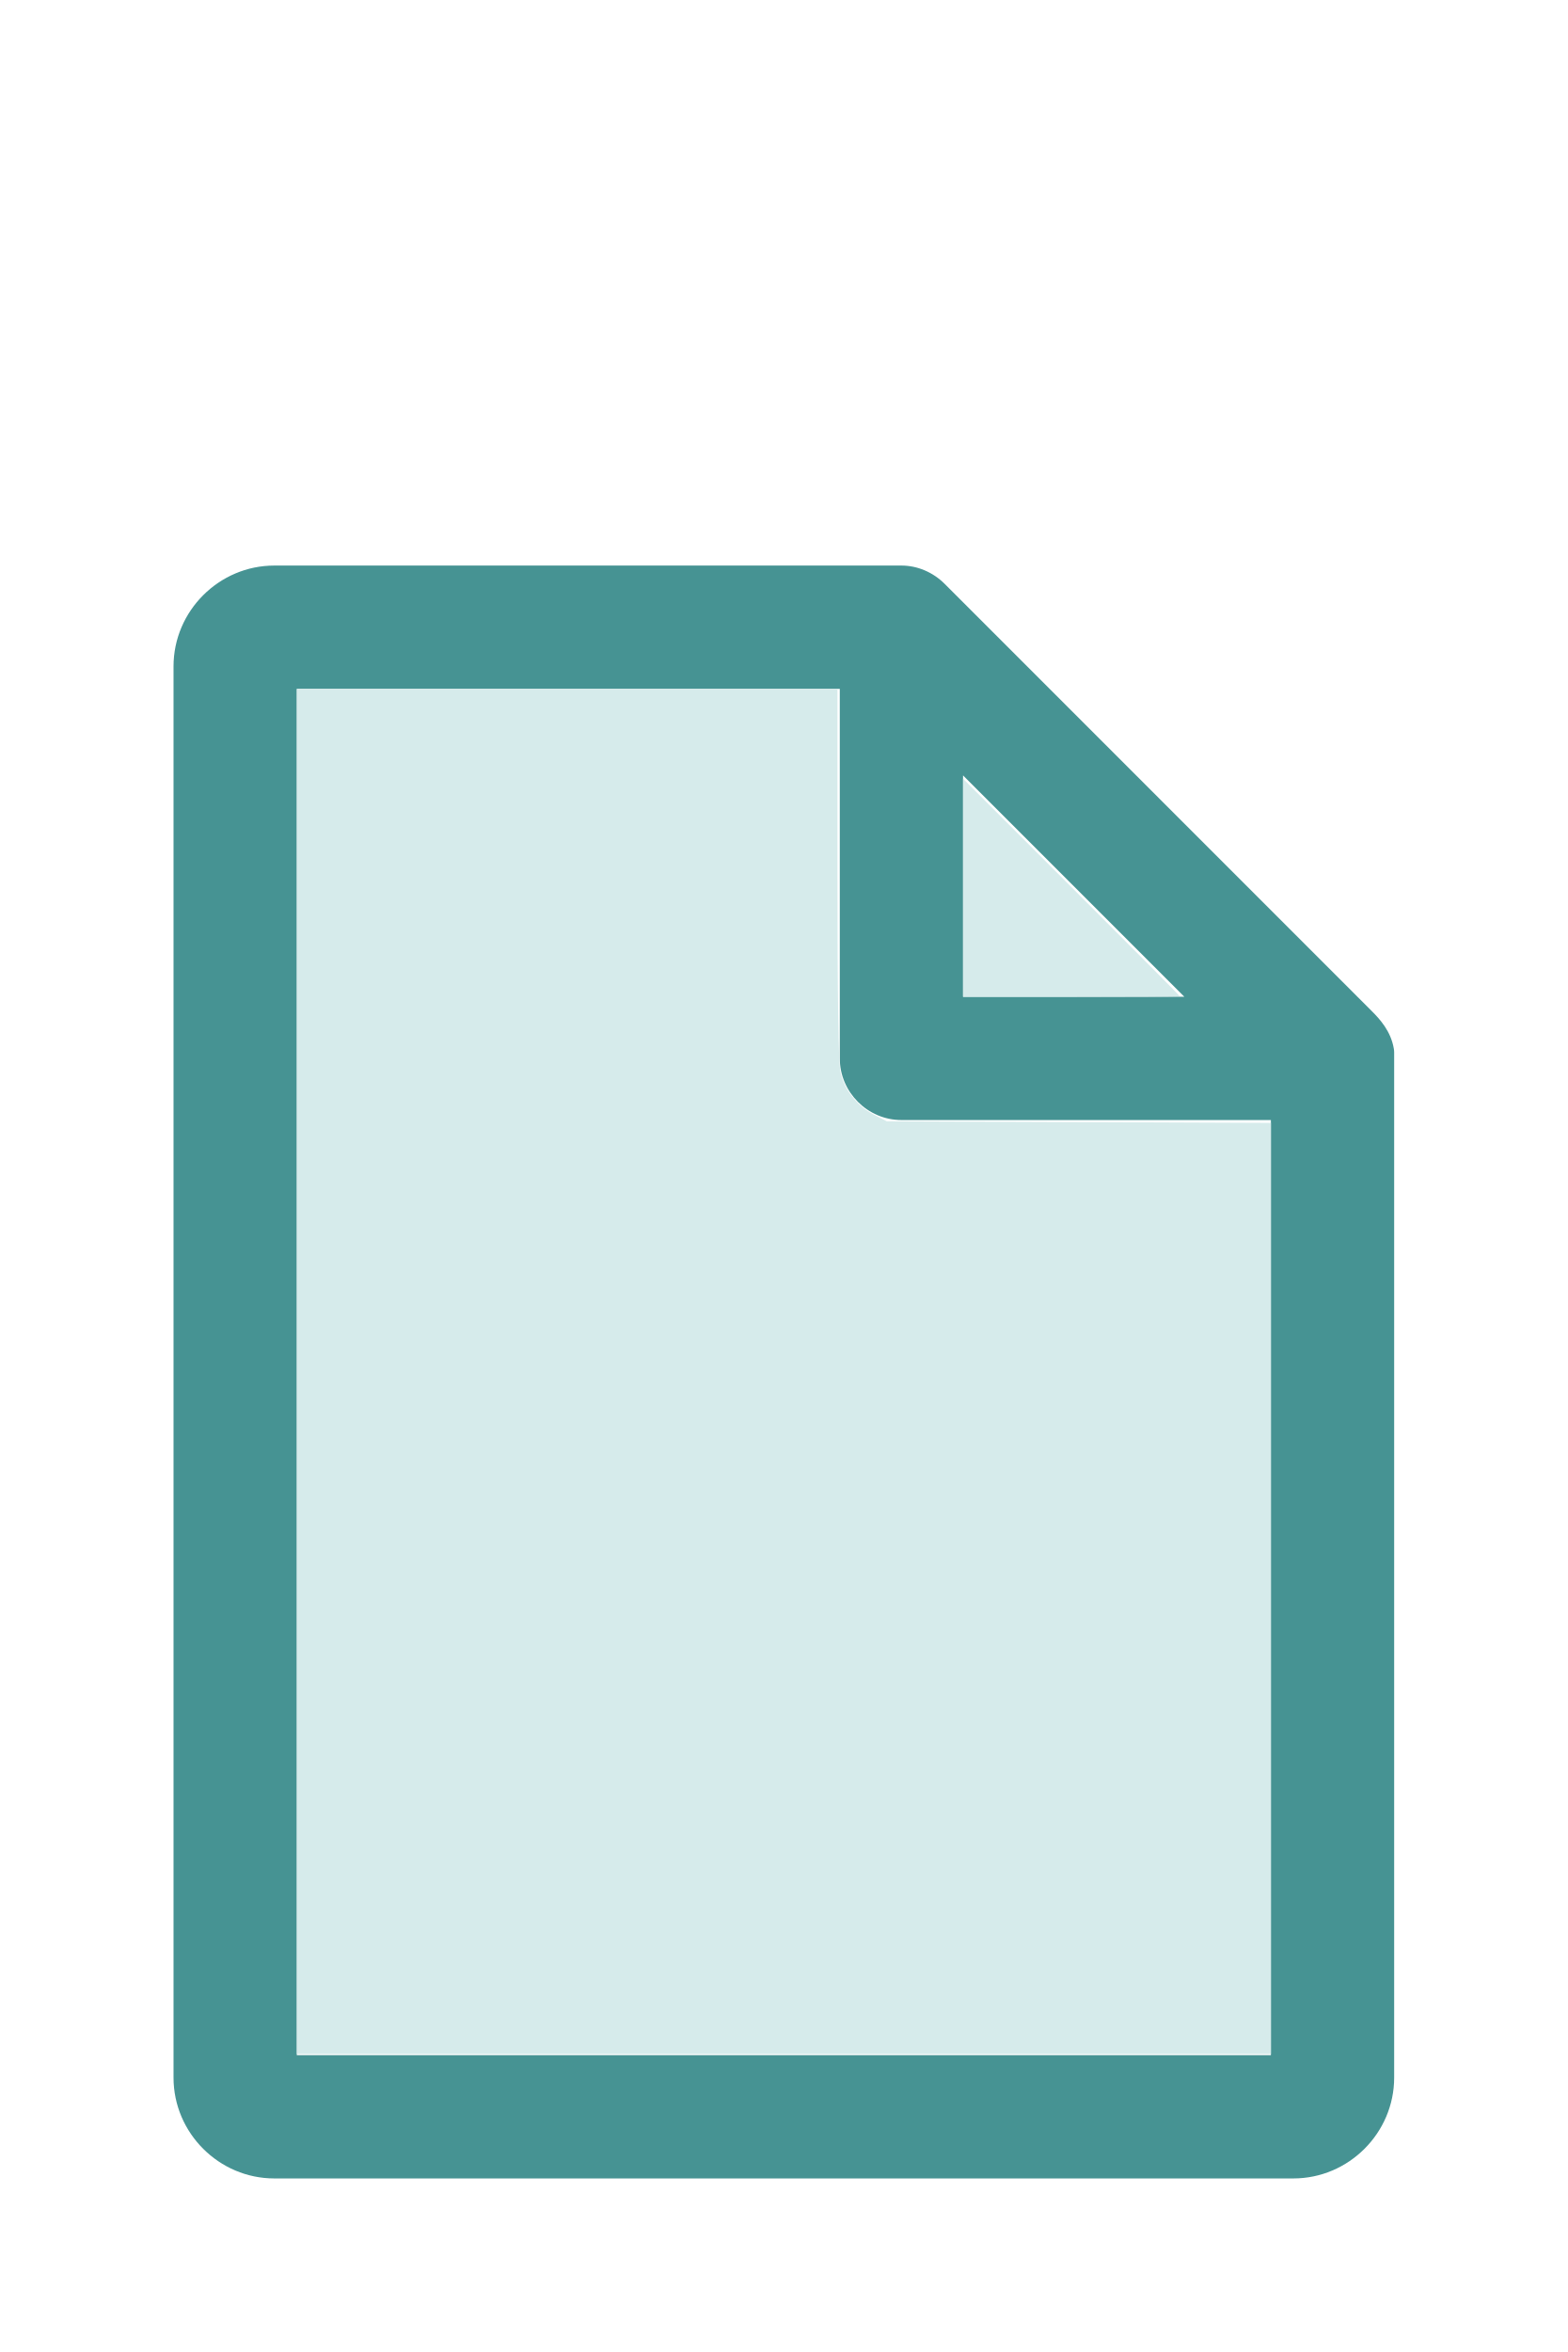
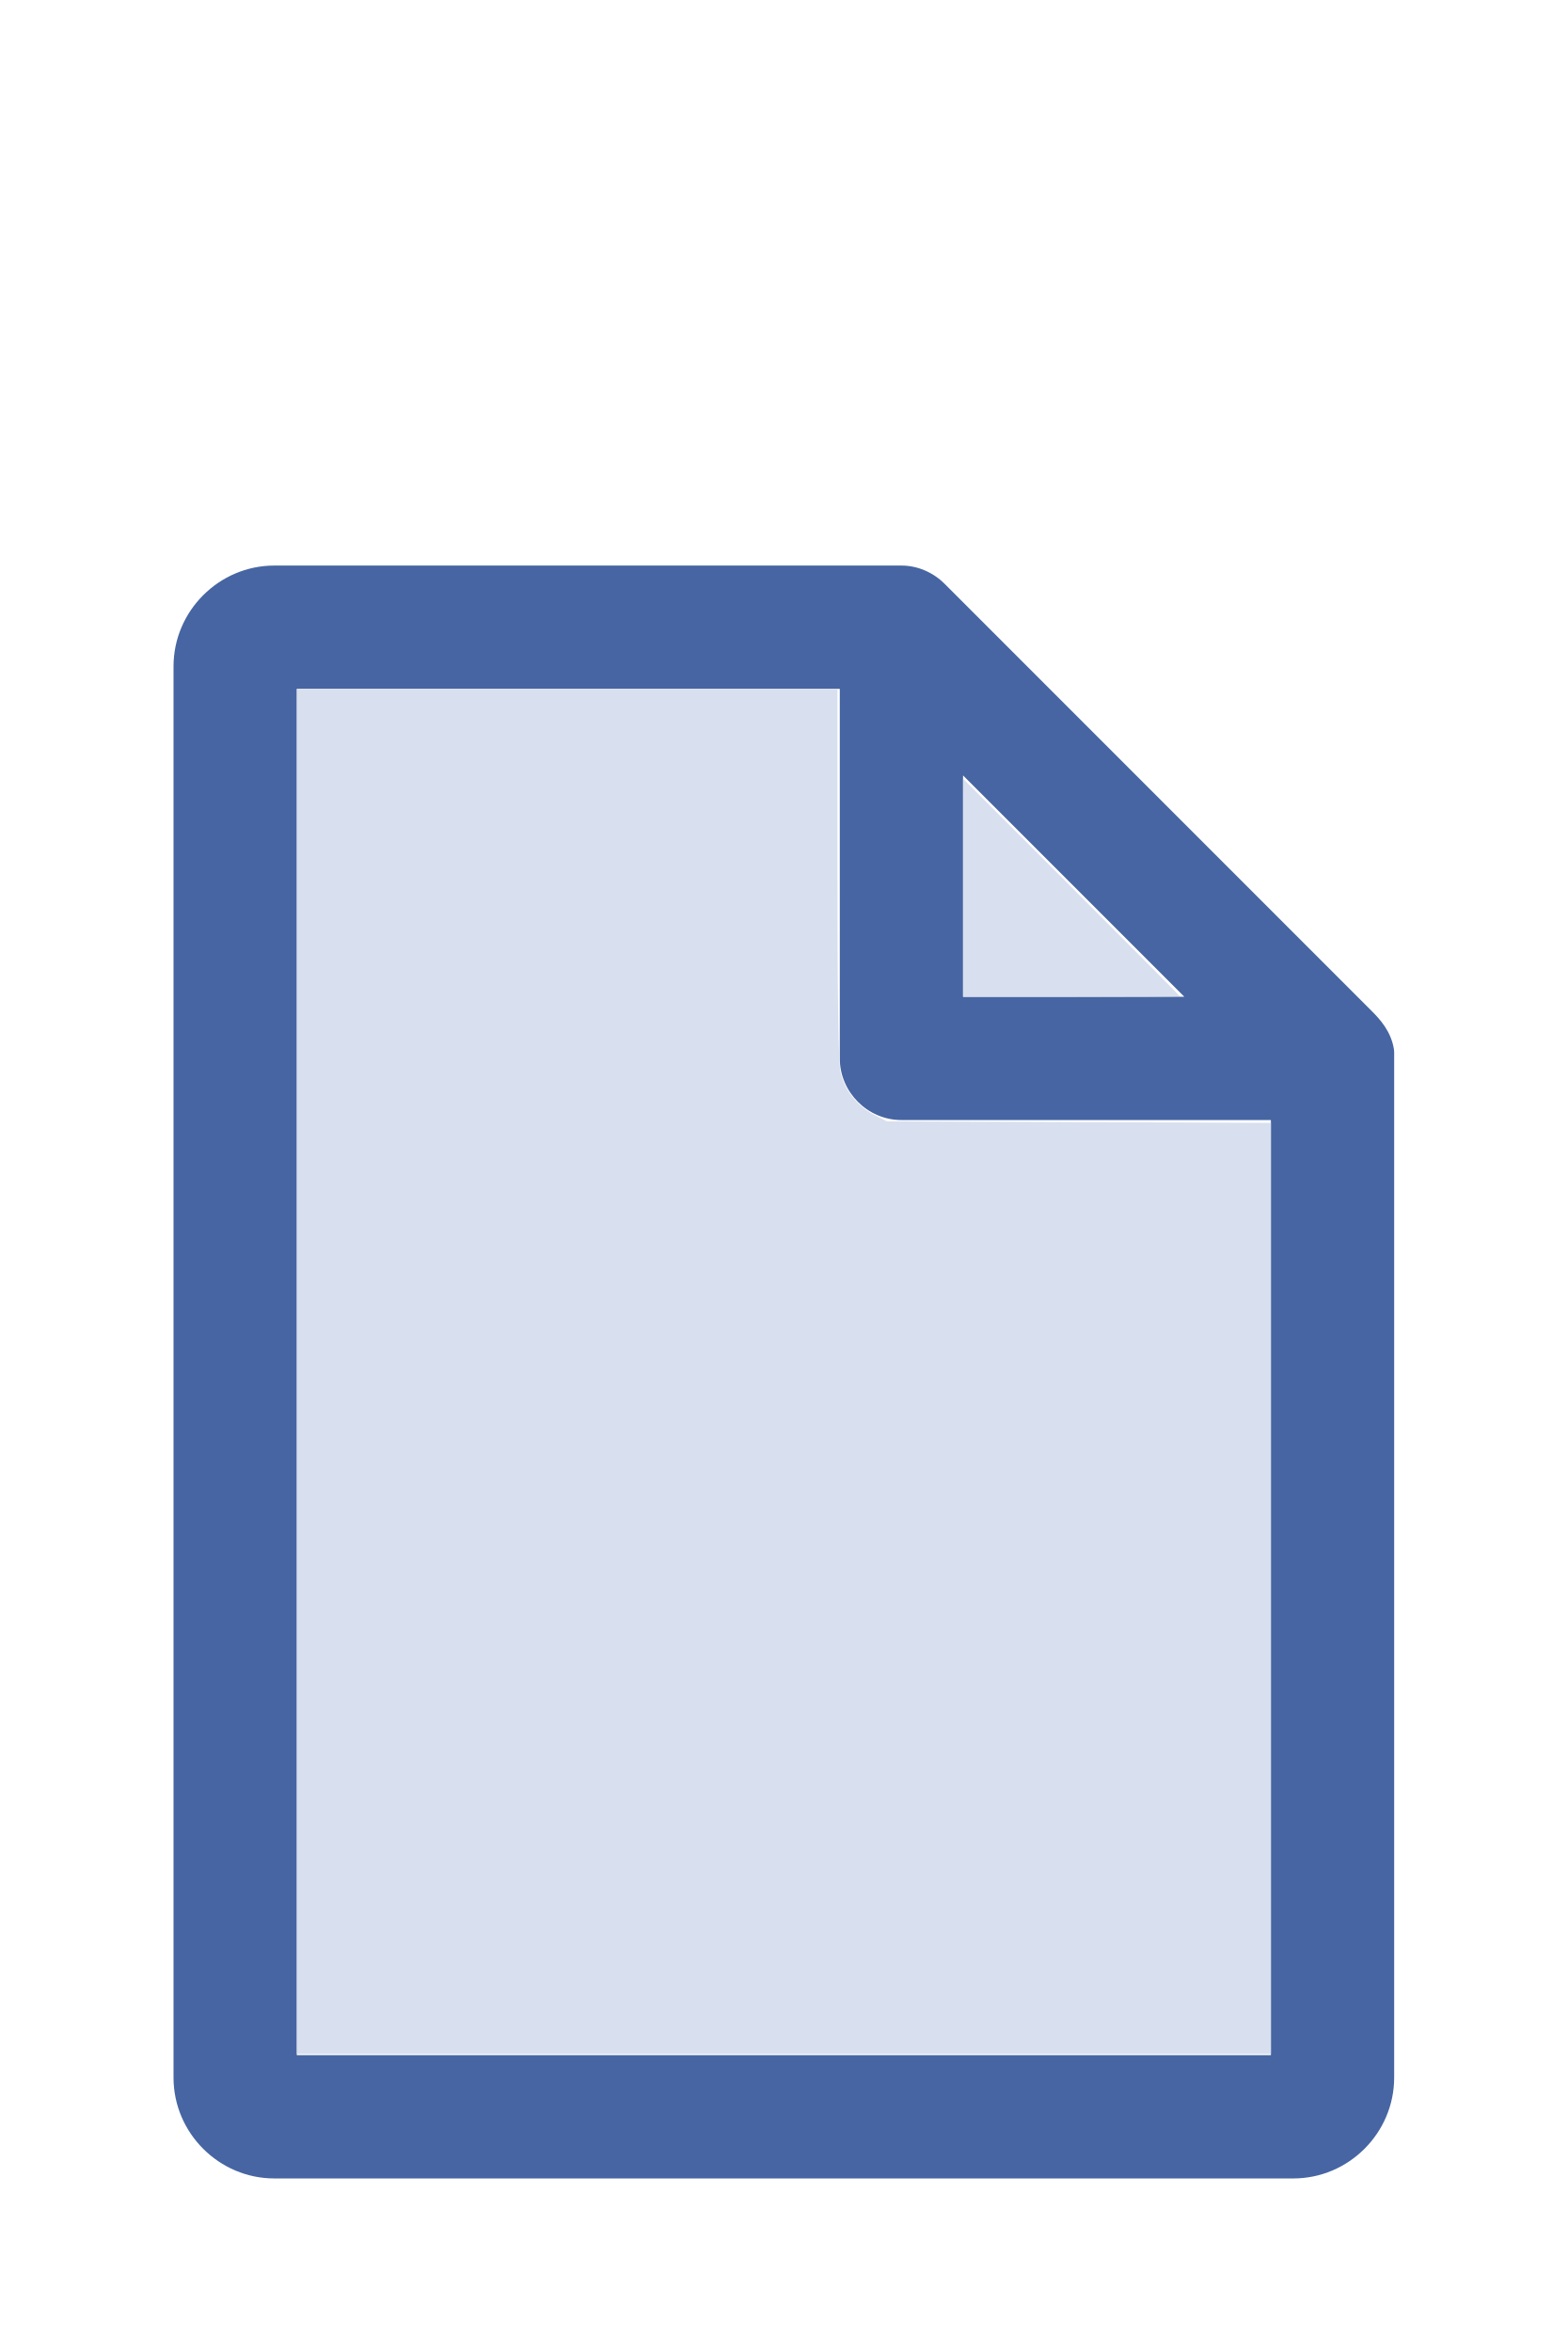
<svg xmlns="http://www.w3.org/2000/svg" version="1.1" width="16" height="24" viewBox="0 0 80 60" id="doc" xml:space="preserve">
-   <g style="fill:#469393">
+   <g style="fill:#4665A2">
    <path d="m 14,-1.145 c -2.824,0 -5.145,2.32 -5.145,5.145 v 72 c 0,2.824 2.32,5.145 5.145,5.145 h 52 c 2.824,0 5.145,-2.32 5.145,-5.145 V 23.699 a 1.145,1.145 0 0 0 -0.016,-0.188 C 70.978,22.605 70.406,21.99 70.008,21.592 L 48.209,-0.209 C 47.606,-0.812 46.805,-1.145 46,-1.145 Z m 1.145,6.289 H 42.855 V 24 c 0,1.724 1.42,3.145 3.145,3.145 H 64.855 V 74.855 H 15.145 Z m 34,4.418 L 60.438,20.855 H 49.145 Z" />
  </g>
-   <g style="fill:#D6EBEB;stroke-width:0">
+   <g style="fill:#D8DFEE;stroke-width:0">
    <path d="M 3.031,13.993 V 7.031 h 2.758 2.758 v 1.883 c 0,1.258 0.01,1.929 0.03,2.022 0.039,0.181 0.169,0.348 0.338,0.436 l 0.136,0.07 1.96,0.008 1.96,0.008 v 4.75 4.75 H 8 3.031 Z" transform="matrix(5,0,0,5,0,-30)" />
    <path d="M 9.829,9.058 V 7.946 l 1.106,1.106 c 0.608,0.608 1.106,1.109 1.106,1.113 0,0.004 -0.498,0.007 -1.106,0.007 H 9.829 Z" transform="matrix(5,0,0,5,0,-30)" />
  </g>
</svg>
